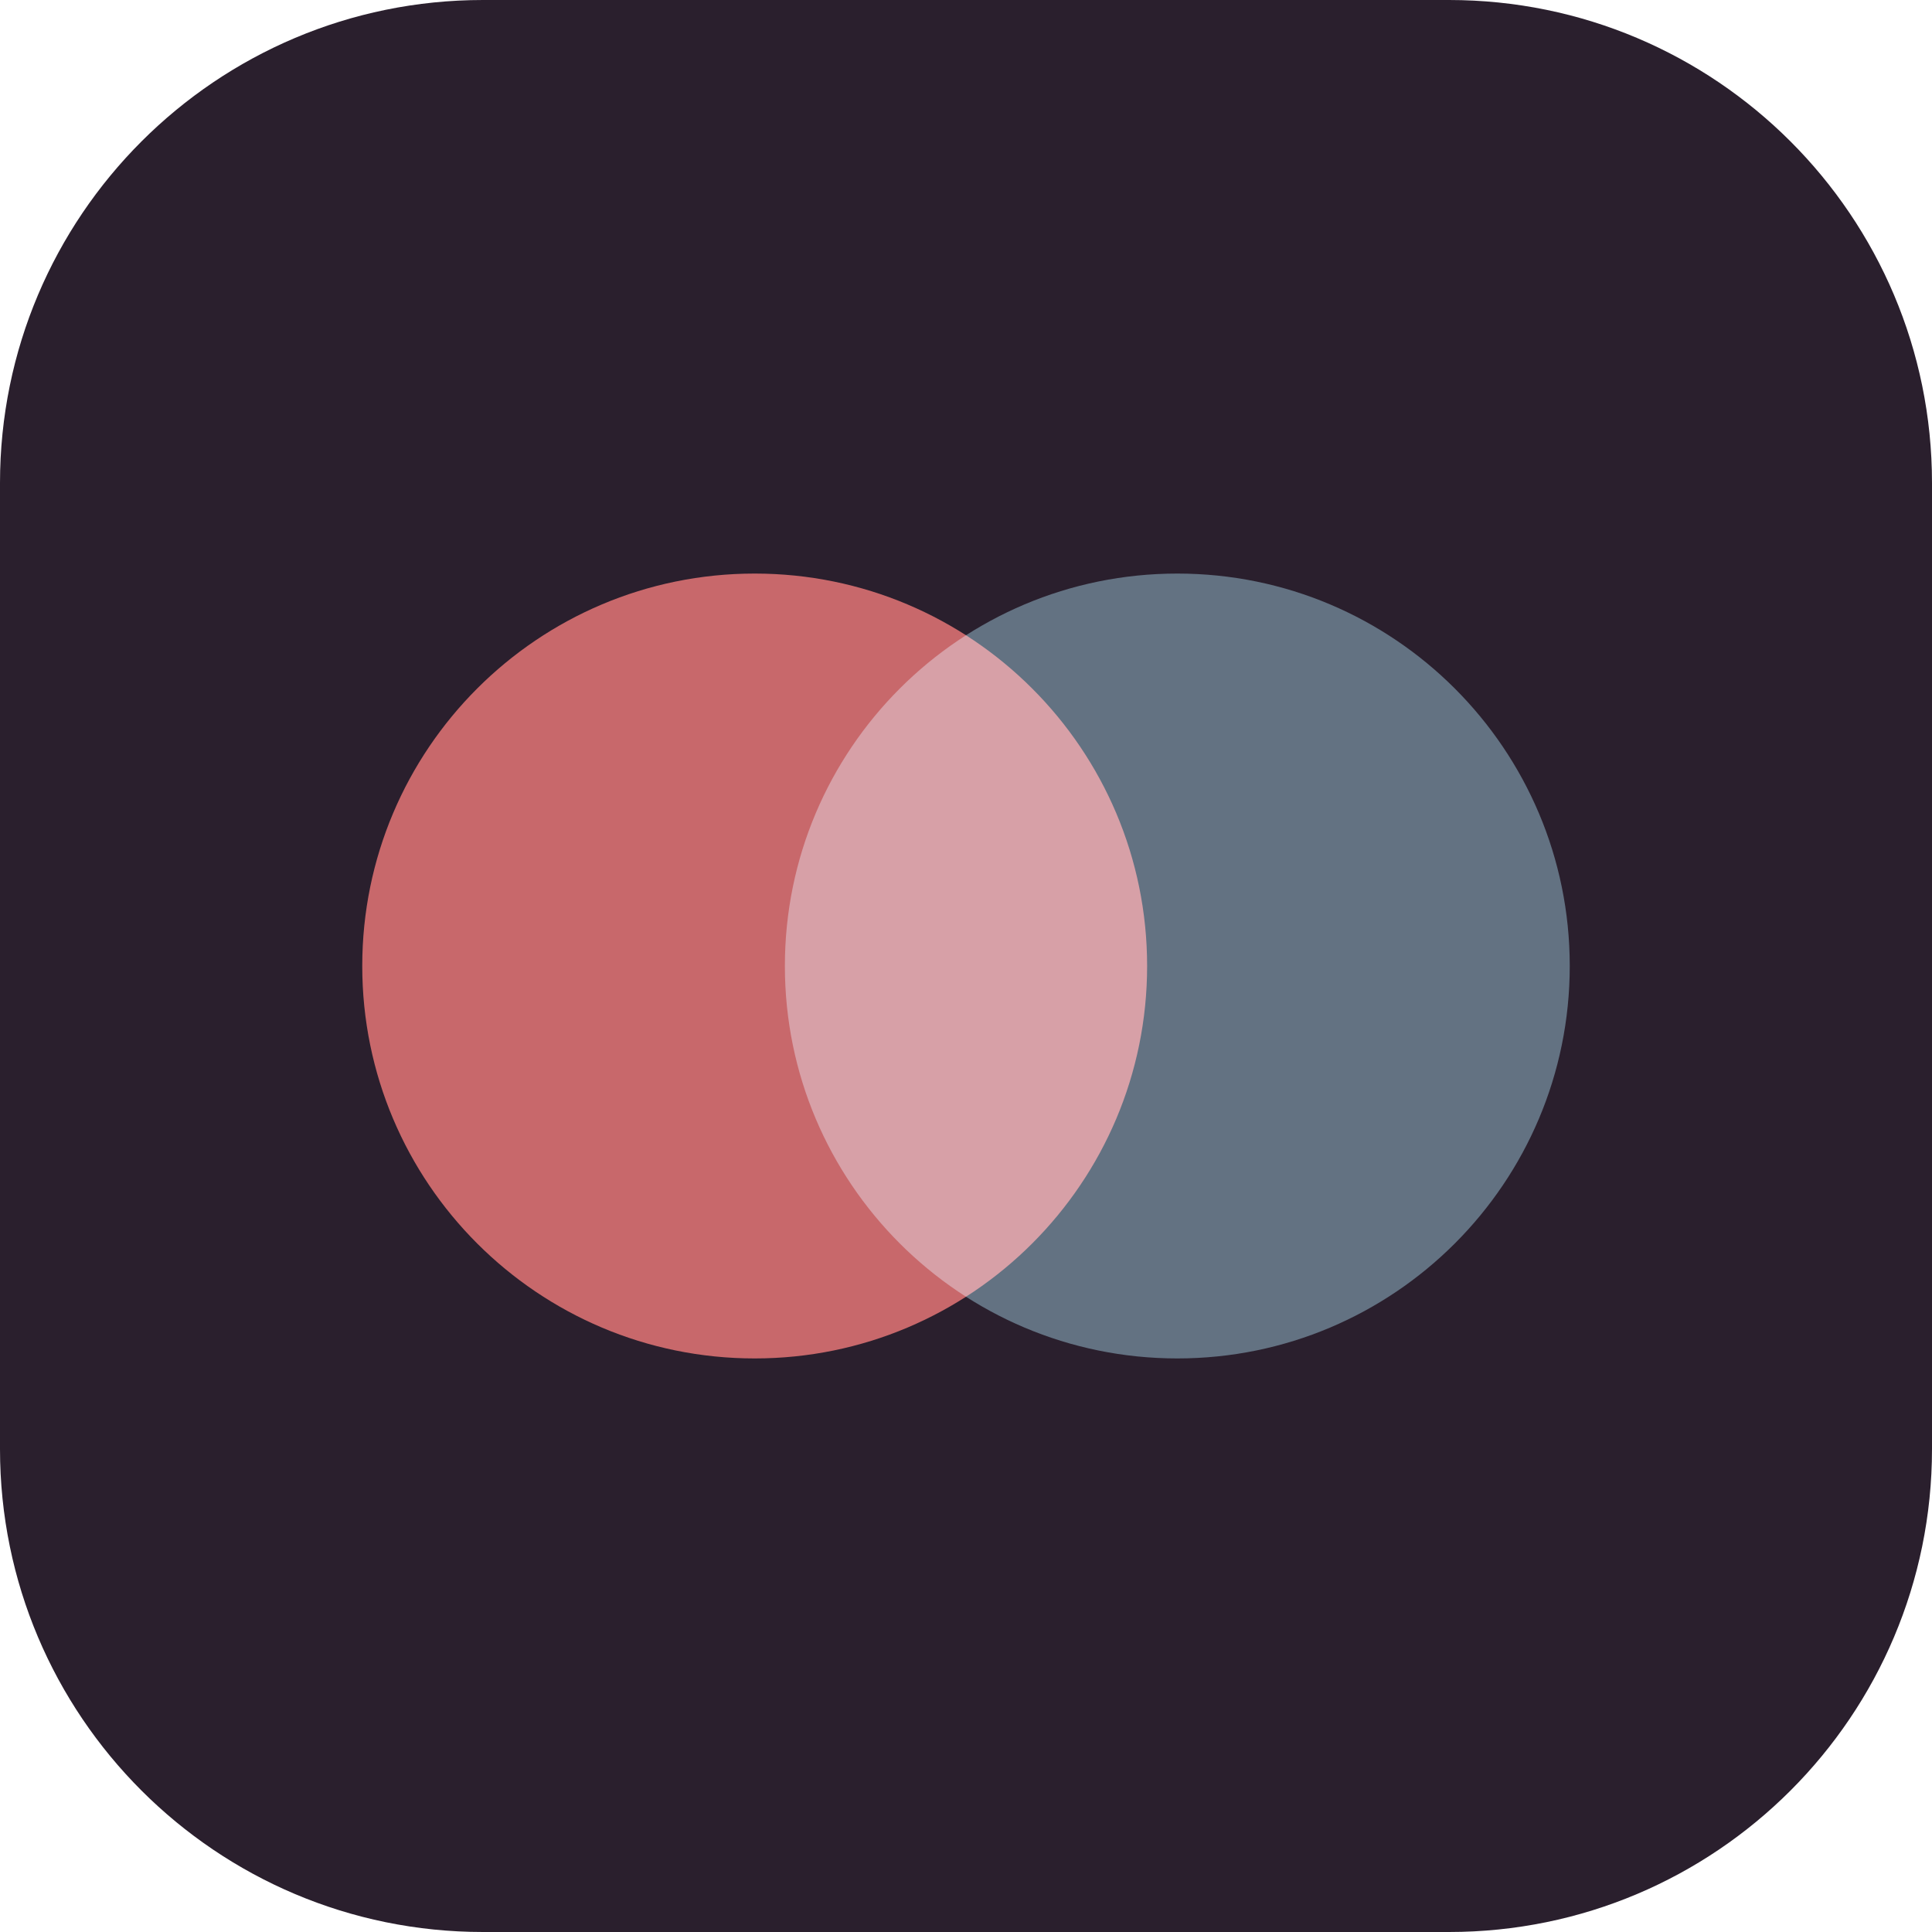
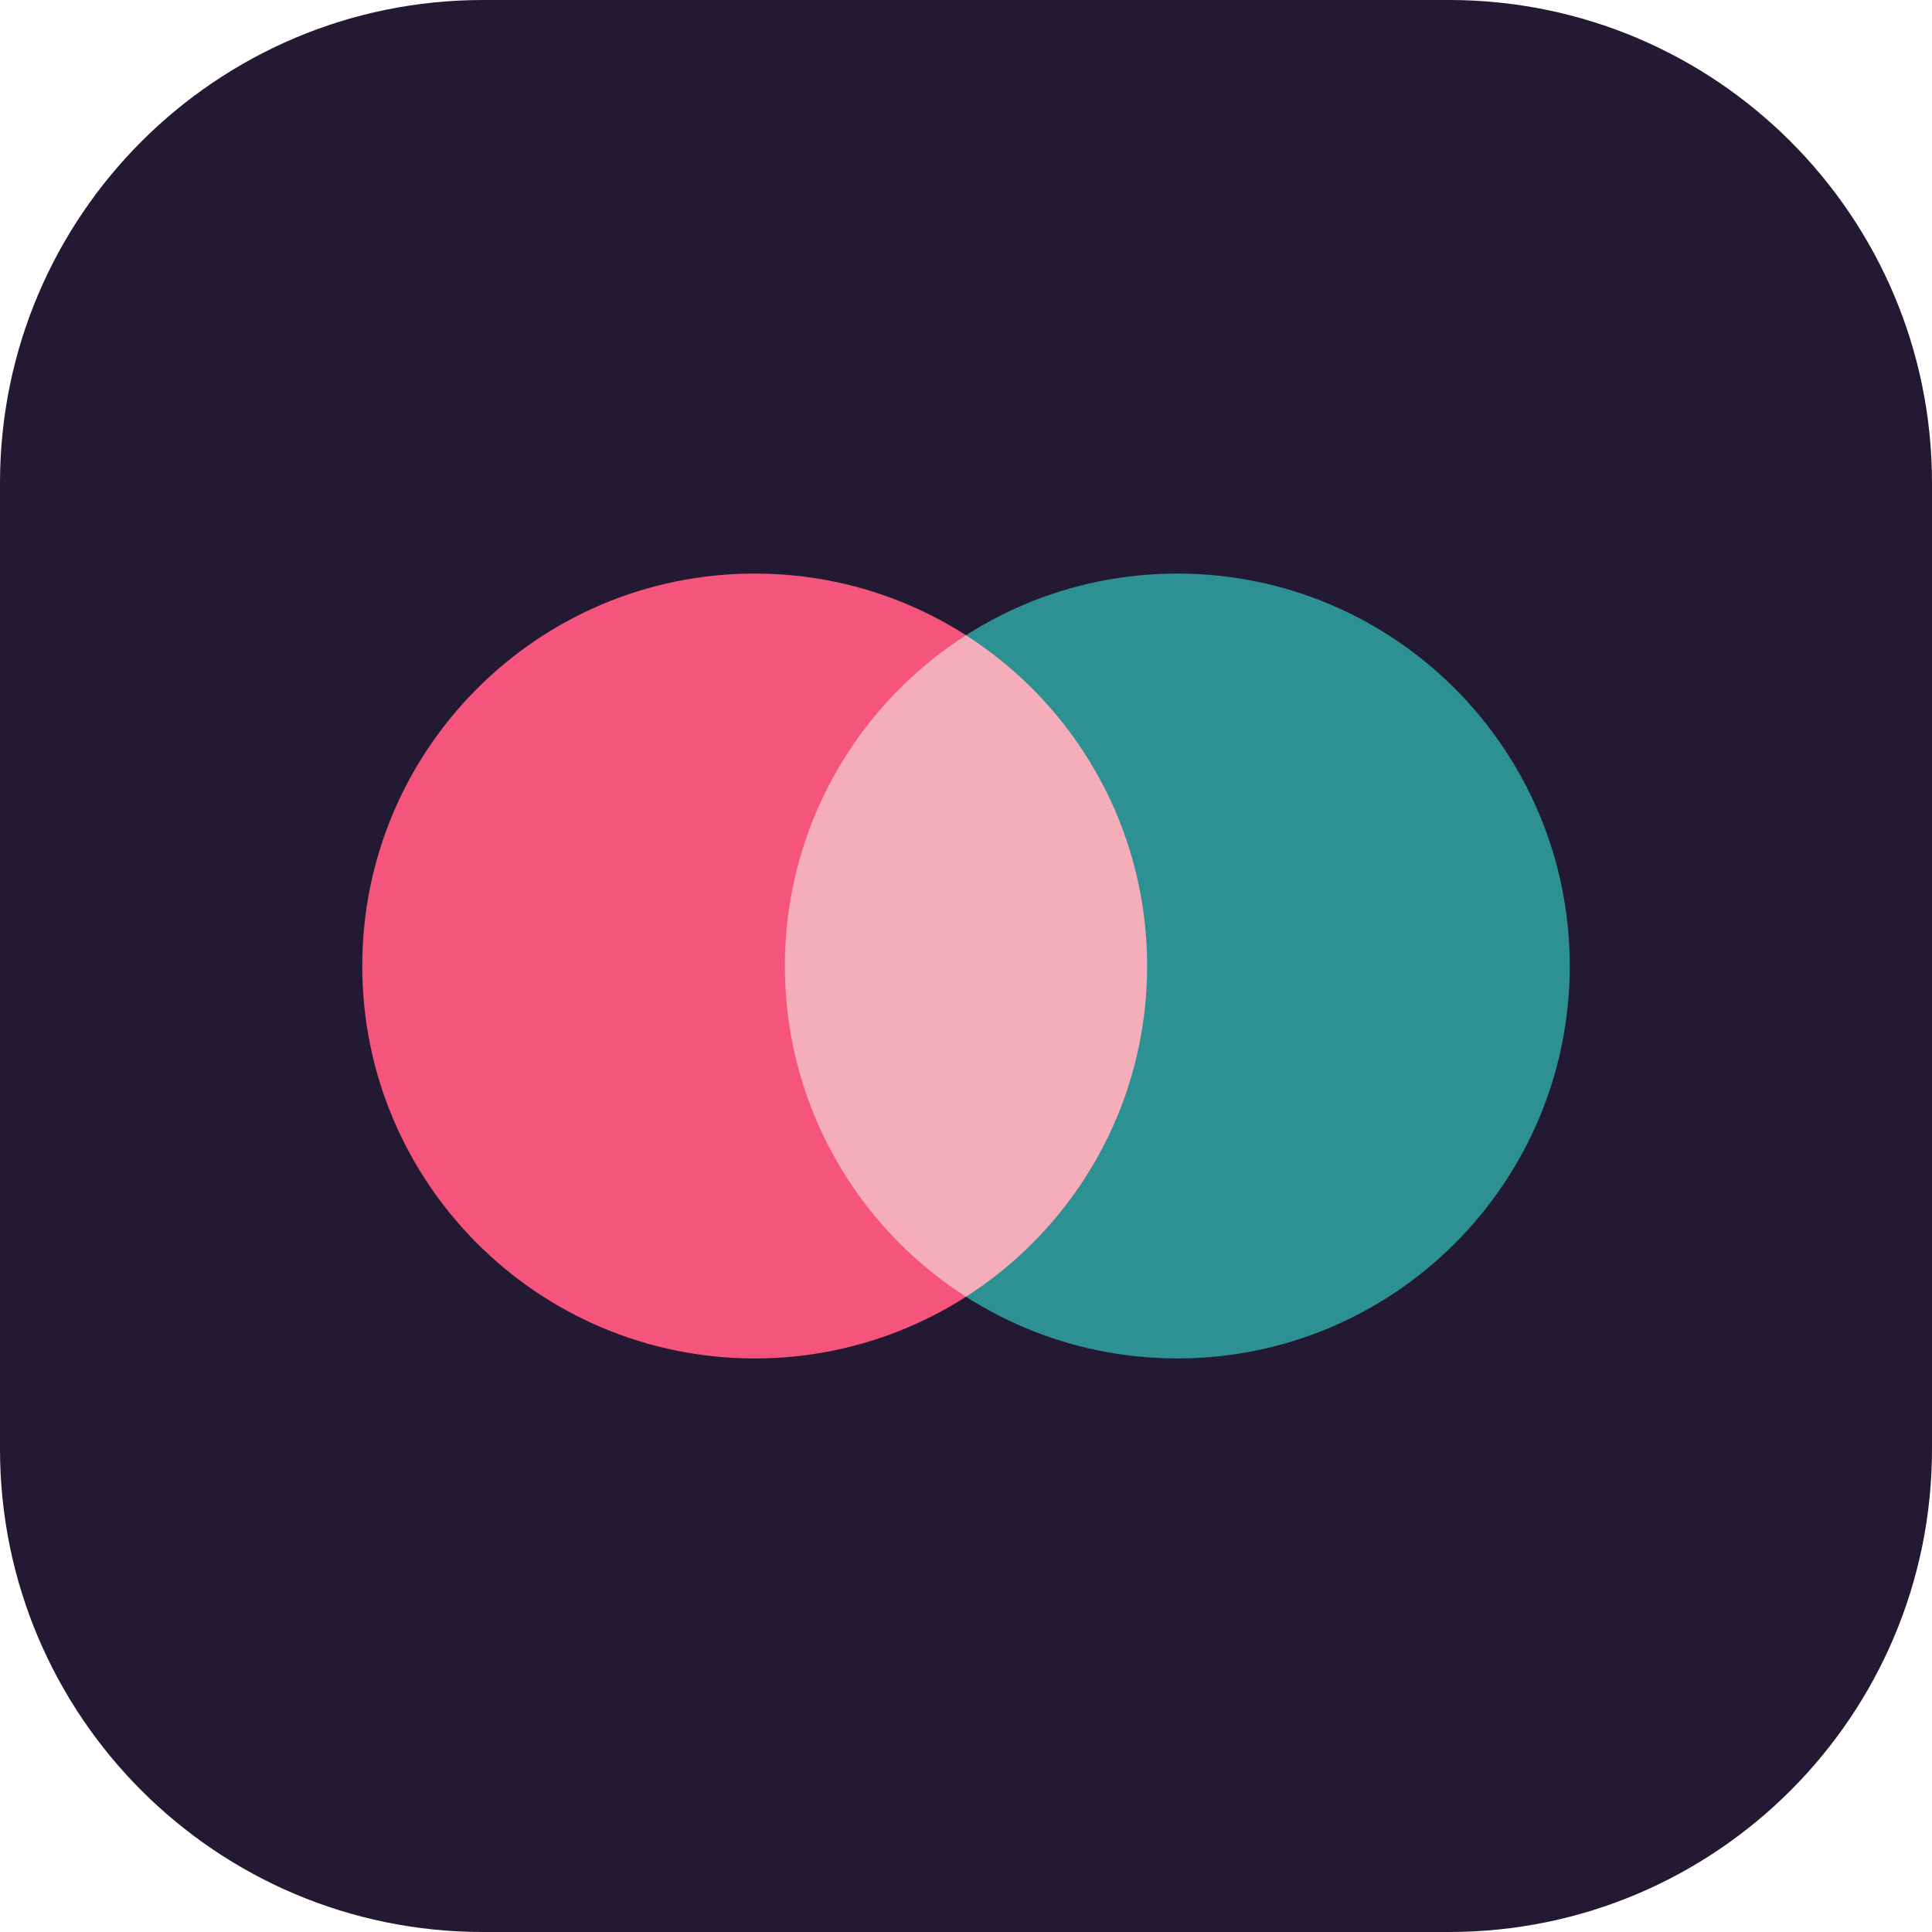
<svg xmlns="http://www.w3.org/2000/svg" viewBox="0 0 64 64">
-   <rect width="64" height="64" rx="16" fill="#2A1F2D" />
-   <circle cx="25" cy="32" r="13" fill="#C8686B" />
-   <circle cx="39" cy="32" r="13" fill="#4A6670" style="mix-blend-mode:screen" opacity=".92" />
+   <rect width="64" height="64" rx="16" fill="#241933" />
+   <circle cx="25" cy="32" r="13" fill="#F5547C" />
+   <circle cx="39" cy="32" r="13" fill="#0C8F82" style="mix-blend-mode:screen" opacity=".92" />
</svg>
